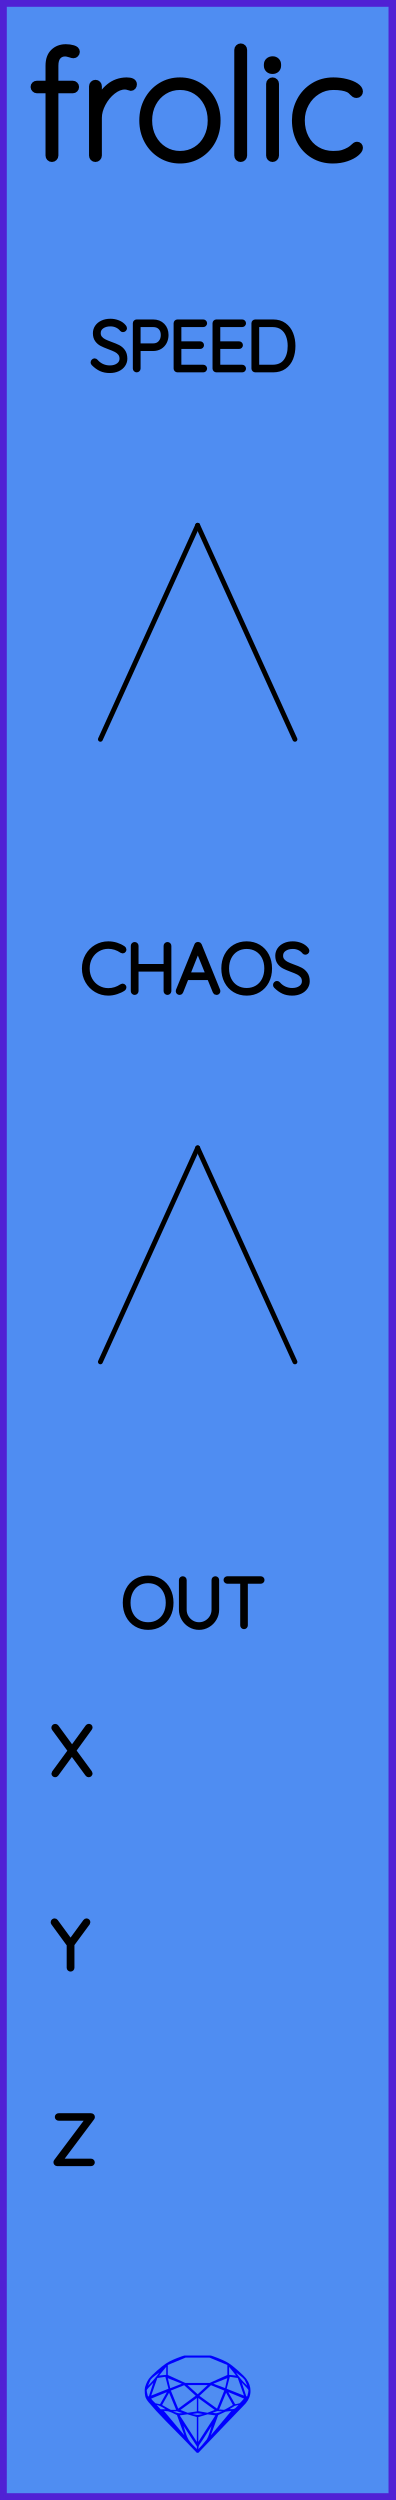
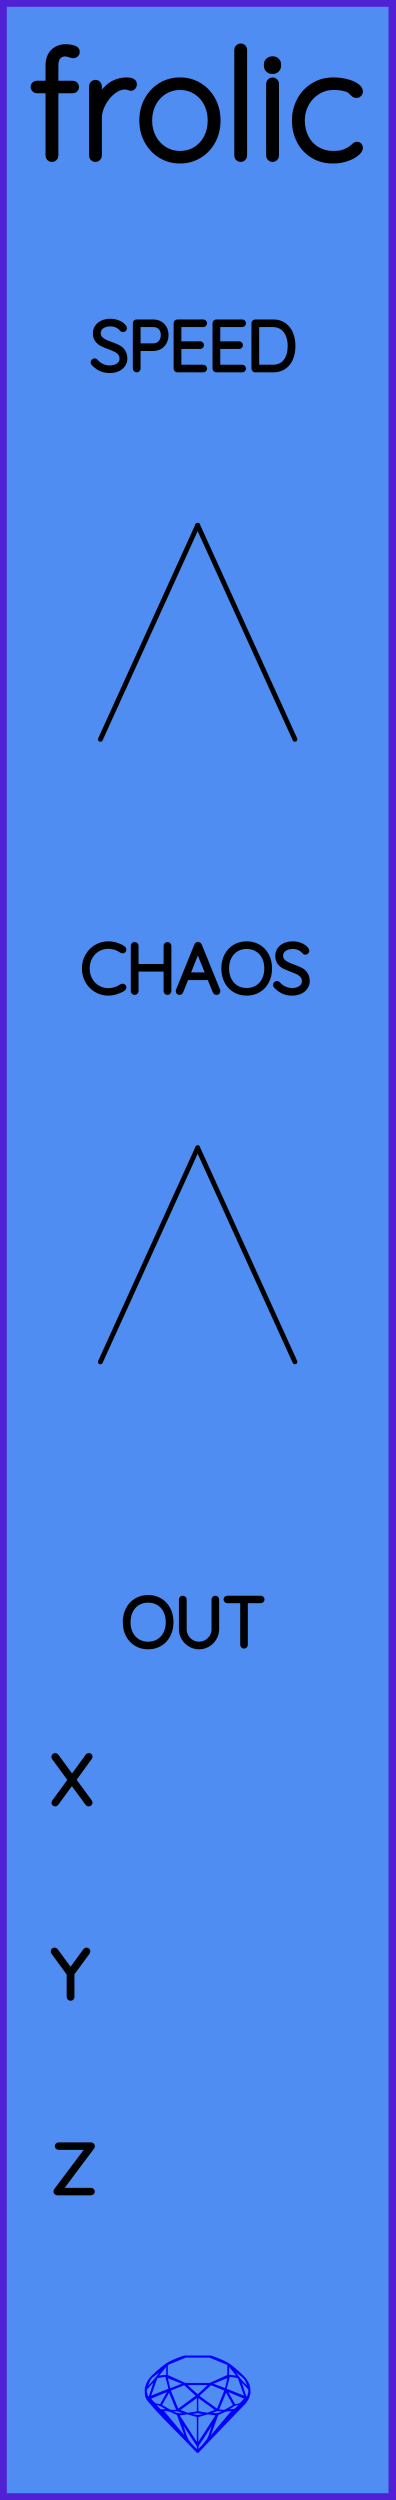
<svg xmlns="http://www.w3.org/2000/svg" width="20.32mm" height="128.50mm" viewBox="0 0 20.32 128.50">
  <g id="PanelLayer">
    <rect id="border_rect" width="20.32" height="128.5" x="0" y="0" style="display:inline;fill:#4f8df2;fill-opacity:1;fill-rule:nonzero;stroke:#5021d4;stroke-width:0.7;stroke-linecap:round;stroke-linejoin:round;stroke-dasharray:none;stroke-opacity:1;image-rendering:auto" />
    <path id="sapphire_gemstone" d="m 12.875,122.900 q 0,0.342 -0.243,0.631 -0.044,0.052 -0.204,0.215 -0.187,0.19 -0.785,0.813 l -1.444,1.513 q -0.019,0.003 -0.044,0.003 -0.028,0 -0.041,-0.003 -0.083,-0.083 -0.648,-0.675 -0.469,-0.474 -0.934,-0.948 -0.557,-0.568 -0.898,-0.981 -0.132,-0.16 -0.168,-0.298 -0.028,-0.102 -0.028,-0.342 0,-0.11 0.072,-0.289 0.066,-0.165 0.141,-0.265 0.119,-0.157 0.422,-0.424 0.284,-0.251 0.474,-0.375 0.273,-0.179 0.819,-0.367 0.096,-0.033 0.11,-0.033 h 1.361 q 0.011,0 0.105,0.033 0.568,0.201 0.824,0.367 0.165,0.105 0.474,0.378 0.322,0.284 0.422,0.422 0.215,0.295 0.215,0.626 z m -0.168,-0.273 q -0.033,-0.107 -0.135,-0.309 -0.072,-0.094 -0.209,-0.198 -0.119,-0.085 -0.234,-0.171 0.245,0.364 0.579,0.678 z m -0.573,-0.524 -0.358,-0.446 v 0.411 z m 0.637,0.758 q 0,-0.052 -0.342,-0.394 l 0.229,0.703 h 0.05 q 0.063,-0.218 0.063,-0.309 z m -0.232,0.273 -0.317,-0.904 -0.411,-0.063 -0.16,0.615 z m 0.003,0.154 -0.772,-0.32 h -0.03 l 0.345,0.606 q 0.08,-0.003 0.234,-0.047 0.025,-0.014 0.223,-0.24 z m -0.857,-1.05 -0.719,0.284 0.604,0.226 z m 0,-0.163 v -0.515 l -0.918,-0.38 h -1.224 l -0.918,0.38 v 0.515 l 0.898,0.408 h 1.254 z m 0.573,1.538 q -0.069,0.011 -0.198,0.052 -0.085,0.055 -0.259,0.163 0.019,0 0.063,0.003 0.041,0 0.063,0 0.119,0 0.19,-0.069 0.072,-0.072 0.141,-0.149 z m -0.289,0.003 -0.347,-0.631 -0.364,0.879 q 0.025,-0.017 0.066,-0.017 0.03,0 0.085,0.011 0.058,0.008 0.088,0.008 0.05,0 0.229,-0.107 0.229,-0.138 0.243,-0.143 z m -0.441,-0.741 -0.684,-0.276 -0.593,0.548 0.904,0.656 z m -0.854,-0.284 h -1.036 l 0.524,0.474 z m 0.75,1.367 q -0.229,-0.03 -0.229,-0.03 -0.036,0 -0.273,0.094 l 0.19,0.019 q 0.011,0 0.311,-0.083 z m -0.389,-0.088 -0.843,-0.612 v 0.675 l 0.471,0.083 z m 0.854,0.05 q -0.099,0.006 -0.295,0.039 -0.011,0.003 -0.378,0.176 -0.13,0.347 -0.38,1.042 z m -2.544,-1.397 -0.719,-0.284 0.124,0.518 z m -0.802,-0.455 v -0.411 l -0.367,0.446 z m 1.516,1.072 -0.593,-0.54 -0.684,0.276 0.38,0.929 z m 0.369,0.943 q -0.033,-0.003 -0.135,-0.025 -0.085,-0.017 -0.138,-0.017 -0.052,0 -0.138,0.017 -0.102,0.022 -0.135,0.025 0.265,0.047 0.273,0.047 0.008,0 0.273,-0.047 z m -0.309,-0.138 v -0.686 l -0.843,0.612 0.372,0.146 z m 0.951,0.207 -0.397,-0.055 -0.48,0.141 v 1.276 z m -2.888,-2.202 q -0.119,0.085 -0.234,0.174 -0.146,0.107 -0.209,0.196 -0.044,0.105 -0.135,0.314 0.369,-0.364 0.579,-0.684 z m 0.477,0.832 -0.16,-0.615 -0.411,0.063 -0.317,0.904 z m 0.394,1.083 -0.364,-0.879 -0.356,0.631 q 0.435,0.251 0.452,0.251 0.091,0 0.267,-0.003 z m 1.822,0.83 q -0.132,0.212 -0.405,0.634 -0.077,0.107 -0.22,0.328 -0.058,0.105 -0.055,0.226 0.16,-0.152 0.433,-0.496 0.077,-0.13 0.141,-0.339 0.055,-0.176 0.107,-0.353 z m -1.494,-0.661 -0.27,-0.088 -0.008,-0.011 q -0.025,0 -0.107,0.011 -0.066,0.006 -0.107,0.006 0.273,0.091 0.311,0.091 0.025,0 0.182,-0.008 z m -0.81,-1.064 h -0.03 l -0.772,0.32 q 0.066,0.097 0.223,0.24 0.077,0.014 0.234,0.047 z m -0.689,-0.502 q -0.342,0.347 -0.342,0.394 0,0.08 0.063,0.309 h 0.05 z m 2.235,3.045 v -1.276 l -0.48,-0.141 -0.397,0.055 z m -1.607,-1.676 q -0.256,-0.182 -0.458,-0.223 0.066,0.077 0.204,0.223 z m 1.61,2.045 v -0.138 l -0.684,-1.05 q 0.052,0.176 0.107,0.353 0.063,0.209 0.141,0.339 0.069,0.119 0.204,0.259 0.116,0.119 0.232,0.237 z m -0.645,-0.706 q -0.116,-0.328 -0.38,-1.042 -0.135,-0.066 -0.273,-0.13 -0.16,-0.072 -0.289,-0.072 -0.052,0 -0.11,-0.014 z" style="stroke-width:0;fill:#0000ff;stroke:#2e2114;stroke-linecap:square;stroke-opacity:1" />
    <path id="model_name" d="M3.889 4.472Q3.889 4.535 3.846 4.577Q3.804 4.62 3.742 4.62H2.826V7.996Q2.826 8.058 2.779 8.105Q2.733 8.151 2.671 8.151Q2.601 8.151 2.558 8.105Q2.515 8.058 2.515 7.996V4.62H1.894Q1.84 4.62 1.794 4.573Q1.747 4.527 1.747 4.472Q1.747 4.403 1.79 4.364Q1.832 4.325 1.894 4.325H2.515V3.378Q2.515 2.92 2.76 2.684Q3.004 2.447 3.385 2.447Q3.579 2.447 3.753 2.497Q3.928 2.548 3.928 2.664Q3.928 2.726 3.881 2.773Q3.835 2.819 3.78 2.819Q3.718 2.819 3.617 2.781Q3.439 2.726 3.354 2.726Q3.113 2.726 2.969 2.889Q2.826 3.052 2.826 3.378V4.325H3.742Q3.804 4.325 3.846 4.368Q3.889 4.41 3.889 4.472ZM6.862 4.333Q6.862 4.403 6.823 4.449Q6.784 4.496 6.722 4.496Q6.699 4.496 6.609 4.461Q6.52 4.426 6.419 4.426Q6.101 4.426 5.783 4.678Q5.465 4.93 5.263 5.315Q5.061 5.699 5.061 6.056V7.996Q5.061 8.058 5.014 8.105Q4.968 8.151 4.906 8.151Q4.836 8.151 4.793 8.105Q4.751 8.058 4.751 7.996V4.434Q4.751 4.372 4.797 4.325Q4.844 4.278 4.906 4.278Q4.976 4.278 5.018 4.325Q5.061 4.372 5.061 4.434V5.256Q5.239 4.783 5.616 4.472Q5.992 4.162 6.505 4.154Q6.862 4.154 6.862 4.333ZM9.252 8.229Q8.716 8.229 8.278 7.961Q7.839 7.693 7.587 7.228Q7.335 6.762 7.335 6.195Q7.335 5.621 7.587 5.155Q7.839 4.69 8.274 4.422Q8.709 4.154 9.252 4.154Q9.787 4.154 10.226 4.422Q10.665 4.69 10.913 5.155Q11.161 5.621 11.161 6.195Q11.161 6.77 10.913 7.232Q10.665 7.693 10.226 7.961Q9.787 8.229 9.252 8.229ZM9.252 4.449Q8.802 4.449 8.433 4.678Q8.065 4.907 7.855 5.303Q7.645 5.699 7.645 6.195Q7.645 6.684 7.855 7.08Q8.065 7.476 8.433 7.705Q8.802 7.934 9.252 7.934Q9.71 7.934 10.075 7.709Q10.439 7.484 10.645 7.084Q10.851 6.684 10.851 6.195Q10.851 5.699 10.645 5.303Q10.439 4.907 10.075 4.678Q9.71 4.449 9.252 4.449ZM12.372 8.151Q12.302 8.151 12.259 8.105Q12.217 8.058 12.217 7.996V2.563Q12.217 2.501 12.263 2.455Q12.31 2.408 12.372 2.408Q12.442 2.408 12.485 2.455Q12.527 2.501 12.527 2.563V7.996Q12.527 8.058 12.481 8.105Q12.434 8.151 12.372 8.151ZM14.009 8.151Q13.94 8.151 13.897 8.105Q13.854 8.058 13.854 7.996V4.31Q13.854 4.247 13.901 4.201Q13.947 4.154 14.009 4.154Q14.079 4.154 14.122 4.201Q14.165 4.247 14.165 4.31V7.996Q14.165 8.058 14.118 8.105Q14.072 8.151 14.009 8.151ZM13.738 3.378V3.316Q13.738 3.207 13.816 3.138Q13.893 3.068 14.017 3.068Q14.126 3.068 14.2 3.138Q14.273 3.207 14.273 3.316V3.378Q14.273 3.487 14.2 3.557Q14.126 3.627 14.009 3.627Q13.885 3.627 13.812 3.557Q13.738 3.487 13.738 3.378ZM18.48 4.705Q18.48 4.767 18.437 4.814Q18.395 4.861 18.332 4.861Q18.263 4.861 18.228 4.837Q18.193 4.814 18.131 4.752Q18.03 4.635 17.921 4.581Q17.642 4.449 17.13 4.449Q16.687 4.449 16.311 4.682Q15.934 4.915 15.713 5.315Q15.492 5.714 15.492 6.188Q15.492 6.684 15.698 7.084Q15.903 7.484 16.28 7.709Q16.656 7.934 17.13 7.934Q17.44 7.934 17.618 7.88Q17.797 7.825 17.975 7.724Q18.1 7.647 18.193 7.554Q18.232 7.515 18.27 7.488Q18.309 7.461 18.348 7.461Q18.41 7.461 18.445 7.499Q18.48 7.538 18.48 7.6Q18.48 7.709 18.301 7.86Q18.123 8.012 17.809 8.12Q17.494 8.229 17.106 8.229Q16.547 8.229 16.109 7.965Q15.67 7.701 15.426 7.235Q15.181 6.77 15.181 6.188Q15.181 5.644 15.426 5.179Q15.67 4.713 16.117 4.434Q16.563 4.154 17.137 4.154Q17.471 4.154 17.785 4.232Q18.1 4.31 18.29 4.438Q18.48 4.566 18.48 4.705Z" style="display:inline;stroke:#000000;stroke-width:0.35;stroke-linecap:round;stroke-linejoin:bevel" />
    <g id="ControlLayer" style="display:none;">
-       <circle id="x_output" cx="10.16" cy="90" r="1" />
-       <circle id="y_output" cx="10.16" cy="100" r="1" />
-       <circle id="z_output" cx="10.16" cy="110" r="1" />
+       <circle id="x_output" cx="10.16" cy="91.5" r="1" />
+       <circle id="y_output" cx="10.16" cy="101.5" r="1" />
+       <circle id="z_output" cx="10.16" cy="111.5" r="1" />
      <circle id="speed_knob" cx="10.16" cy="27" r="1" />
      <circle id="speed_atten" cx="5.16" cy="38" r="1" />
      <circle id="speed_cv" cx="15.16" cy="38" r="1" />
      <circle id="chaos_knob" cx="10.16" cy="59" r="1" />
      <circle id="chaos_atten" cx="5.16" cy="70" r="1" />
      <circle id="chaos_cv" cx="15.16" cy="70" r="1" />
    </g>
    <path d="M4.805 18.679Q4.783 18.658 4.783 18.626Q4.783 18.598 4.808 18.572Q4.833 18.545 4.861 18.545Q4.893 18.545 4.921 18.577Q5.059 18.739 5.247 18.824Q5.436 18.908 5.644 18.908Q5.916 18.908 6.092 18.778Q6.269 18.647 6.269 18.432Q6.265 18.263 6.177 18.153Q6.089 18.044 5.96 17.979Q5.831 17.913 5.609 17.832Q5.366 17.741 5.23 17.67Q5.094 17.6 4.997 17.469Q4.9 17.338 4.9 17.127Q4.9 16.954 4.995 16.813Q5.09 16.672 5.267 16.591Q5.443 16.509 5.676 16.509Q5.884 16.509 6.071 16.585Q6.258 16.661 6.367 16.799Q6.403 16.848 6.403 16.873Q6.403 16.901 6.376 16.924Q6.35 16.947 6.318 16.947Q6.29 16.947 6.272 16.926Q6.173 16.799 6.018 16.725Q5.863 16.651 5.676 16.651Q5.408 16.651 5.23 16.778Q5.052 16.905 5.052 17.123Q5.052 17.275 5.138 17.381Q5.224 17.487 5.355 17.552Q5.486 17.617 5.68 17.688Q5.926 17.776 6.071 17.85Q6.216 17.924 6.318 18.065Q6.42 18.206 6.42 18.439Q6.42 18.602 6.325 18.743Q6.23 18.884 6.052 18.967Q5.874 19.049 5.644 19.049Q5.383 19.049 5.189 18.959Q4.995 18.87 4.805 18.679ZM8.537 17.219Q8.537 17.416 8.454 17.577Q8.371 17.737 8.22 17.827Q8.068 17.917 7.87 17.917H7.101V18.944Q7.101 18.972 7.078 18.993Q7.055 19.014 7.027 19.014Q6.995 19.014 6.974 18.993Q6.953 18.972 6.953 18.944V16.615Q6.953 16.587 6.974 16.566Q6.995 16.545 7.024 16.545H7.87Q8.17 16.545 8.354 16.732Q8.537 16.919 8.537 17.219ZM8.389 17.219Q8.389 16.975 8.25 16.831Q8.11 16.686 7.87 16.686H7.101V17.776H7.87Q8.107 17.776 8.248 17.619Q8.389 17.462 8.389 17.219ZM10.52 18.944Q10.52 18.975 10.498 18.995Q10.477 19.014 10.449 19.014H9.119Q9.091 19.014 9.07 18.993Q9.049 18.972 9.049 18.944V16.615Q9.049 16.587 9.07 16.566Q9.091 16.545 9.119 16.545H10.449Q10.477 16.545 10.498 16.566Q10.52 16.587 10.52 16.615Q10.52 16.647 10.498 16.666Q10.477 16.686 10.449 16.686H9.197V17.67H10.29Q10.319 17.67 10.34 17.691Q10.361 17.712 10.361 17.741Q10.361 17.772 10.34 17.792Q10.319 17.811 10.29 17.811H9.197V18.873H10.449Q10.477 18.873 10.498 18.894Q10.52 18.915 10.52 18.944ZM12.52 18.944Q12.52 18.975 12.499 18.995Q12.478 19.014 12.449 19.014H11.119Q11.091 19.014 11.07 18.993Q11.049 18.972 11.049 18.944V16.615Q11.049 16.587 11.07 16.566Q11.091 16.545 11.119 16.545H12.449Q12.478 16.545 12.499 16.566Q12.52 16.587 12.52 16.615Q12.52 16.647 12.499 16.666Q12.478 16.686 12.449 16.686H11.197V17.67H12.291Q12.319 17.67 12.34 17.691Q12.361 17.712 12.361 17.741Q12.361 17.772 12.34 17.792Q12.319 17.811 12.291 17.811H11.197V18.873H12.449Q12.478 18.873 12.499 18.894Q12.52 18.915 12.52 18.944ZM15.06 17.779Q15.06 18.129 14.949 18.407Q14.838 18.686 14.608 18.85Q14.379 19.014 14.037 19.014H13.12Q13.091 19.014 13.07 18.993Q13.049 18.972 13.049 18.944V16.615Q13.049 16.587 13.07 16.566Q13.091 16.545 13.12 16.545H14.037Q14.376 16.545 14.607 16.714Q14.838 16.883 14.949 17.164Q15.06 17.444 15.06 17.779ZM14.912 17.779Q14.912 17.48 14.815 17.231Q14.718 16.982 14.515 16.834Q14.312 16.686 14.002 16.686H13.197V18.873H14.002Q14.46 18.873 14.686 18.572Q14.912 18.27 14.912 17.779Z" style="stroke:#000000;stroke-width:0.25;stroke-linecap:round;stroke-linejoin:bevel" />
    <path d="M6.372 48.806Q6.372 48.834 6.358 48.852Q6.337 48.88 6.305 48.88Q6.291 48.88 6.263 48.866Q5.934 48.644 5.568 48.644Q5.271 48.644 5.023 48.79Q4.774 48.936 4.629 49.196Q4.485 49.455 4.485 49.779Q4.485 50.104 4.629 50.363Q4.774 50.623 5.023 50.769Q5.271 50.915 5.568 50.915Q5.938 50.915 6.259 50.697Q6.277 50.683 6.301 50.683Q6.337 50.683 6.358 50.711Q6.372 50.728 6.372 50.753Q6.372 50.788 6.344 50.81Q6.206 50.908 5.989 50.979Q5.772 51.05 5.568 51.05Q5.232 51.05 4.95 50.884Q4.668 50.718 4.502 50.427Q4.336 50.136 4.336 49.779Q4.336 49.423 4.502 49.132Q4.668 48.841 4.95 48.675Q5.232 48.51 5.568 48.51Q5.779 48.51 5.979 48.573Q6.178 48.636 6.34 48.749Q6.372 48.774 6.372 48.806ZM8.683 48.619V50.94Q8.679 50.972 8.658 50.993Q8.637 51.014 8.609 51.014Q8.573 51.014 8.554 50.993Q8.534 50.972 8.534 50.94V49.815H6.996V50.94Q6.993 50.972 6.972 50.993Q6.95 51.014 6.922 51.014Q6.887 51.014 6.868 50.993Q6.848 50.972 6.848 50.94V48.619Q6.848 48.587 6.869 48.566Q6.891 48.545 6.922 48.545Q6.954 48.545 6.975 48.566Q6.996 48.587 6.996 48.619V49.674H8.534V48.619Q8.534 48.587 8.556 48.566Q8.577 48.545 8.609 48.545Q8.64 48.545 8.661 48.566Q8.683 48.587 8.683 48.619ZM11.201 50.947Q11.201 50.979 11.18 50.997Q11.159 51.014 11.127 51.014Q11.103 51.014 11.083 51.002Q11.064 50.989 11.057 50.968L10.761 50.242L10.764 50.249H9.582L9.296 50.968Q9.279 51.014 9.233 51.014Q9.201 51.014 9.182 50.997Q9.162 50.979 9.159 50.954Q9.155 50.94 9.162 50.919L10.111 48.584Q10.122 48.555 10.138 48.547Q10.154 48.538 10.178 48.538Q10.231 48.538 10.249 48.584L11.198 50.919Q11.201 50.929 11.201 50.947ZM9.639 50.108H10.708L10.168 48.778ZM12.68 51.05Q12.337 51.05 12.069 50.889Q11.801 50.728 11.651 50.439Q11.501 50.15 11.501 49.779Q11.501 49.409 11.651 49.12Q11.801 48.831 12.069 48.67Q12.337 48.51 12.68 48.51Q13.022 48.51 13.29 48.67Q13.558 48.831 13.708 49.12Q13.858 49.409 13.858 49.779Q13.858 50.15 13.708 50.439Q13.558 50.728 13.29 50.889Q13.022 51.05 12.68 51.05ZM12.68 48.651Q12.38 48.651 12.145 48.792Q11.911 48.933 11.78 49.19Q11.649 49.448 11.649 49.779Q11.649 50.111 11.78 50.369Q11.911 50.626 12.145 50.767Q12.38 50.908 12.68 50.908Q12.979 50.908 13.214 50.767Q13.449 50.626 13.579 50.369Q13.71 50.111 13.71 49.779Q13.71 49.448 13.579 49.19Q13.449 48.933 13.214 48.792Q12.979 48.651 12.68 48.651ZM14.179 50.679Q14.158 50.658 14.158 50.626Q14.158 50.598 14.182 50.572Q14.207 50.545 14.235 50.545Q14.267 50.545 14.295 50.577Q14.433 50.739 14.622 50.824Q14.81 50.908 15.018 50.908Q15.29 50.908 15.466 50.778Q15.643 50.647 15.643 50.432Q15.639 50.263 15.551 50.153Q15.463 50.044 15.334 49.979Q15.206 49.913 14.983 49.832Q14.74 49.741 14.604 49.67Q14.468 49.6 14.371 49.469Q14.274 49.339 14.274 49.127Q14.274 48.954 14.369 48.813Q14.465 48.672 14.641 48.591Q14.817 48.51 15.05 48.51Q15.258 48.51 15.445 48.585Q15.632 48.661 15.742 48.799Q15.777 48.848 15.777 48.873Q15.777 48.901 15.751 48.924Q15.724 48.947 15.692 48.947Q15.664 48.947 15.646 48.926Q15.548 48.799 15.392 48.725Q15.237 48.651 15.05 48.651Q14.782 48.651 14.604 48.778Q14.426 48.905 14.426 49.123Q14.426 49.275 14.512 49.381Q14.599 49.487 14.729 49.552Q14.86 49.617 15.054 49.688Q15.301 49.776 15.445 49.85Q15.59 49.924 15.692 50.065Q15.795 50.206 15.795 50.439Q15.795 50.602 15.699 50.743Q15.604 50.884 15.426 50.967Q15.248 51.05 15.018 51.05Q14.757 51.05 14.563 50.959Q14.369 50.87 14.179 50.679Z" style="stroke:#000000;stroke-width:0.25;stroke-linecap:round;stroke-linejoin:bevel" />
    <g id="connector_lines" style="fill:none;stroke:#000000;stroke-width:0.25;stroke-linecap:round;stroke-linejoin:bevel;stroke-dasharray:none">
      <line x1="10.16" y1="27.00" x2="5.16" y2="38.00" />
      <line x1="10.16" y1="27.00" x2="15.16" y2="38.00" />
      <line x1="10.16" y1="59.00" x2="5.16" y2="70.00" />
      <line x1="10.16" y1="59.00" x2="15.16" y2="70.00" />
    </g>
-     <path id="out_label" d="M7.615 83.65Q7.272 83.65 7.004 83.489Q6.736 83.329 6.586 83.039Q6.436 82.75 6.436 82.379Q6.436 82.009 6.586 81.72Q6.736 81.43 7.004 81.27Q7.272 81.109 7.615 81.109Q7.957 81.109 8.225 81.27Q8.493 81.43 8.643 81.72Q8.793 82.009 8.793 82.379Q8.793 82.75 8.643 83.039Q8.493 83.329 8.225 83.489Q7.957 83.65 7.615 83.65ZM7.615 81.251Q7.315 81.251 7.08 81.392Q6.846 81.533 6.715 81.79Q6.585 82.048 6.585 82.379Q6.585 82.711 6.715 82.969Q6.846 83.226 7.08 83.367Q7.315 83.508 7.615 83.508Q7.915 83.508 8.149 83.367Q8.384 83.226 8.514 82.969Q8.645 82.711 8.645 82.379Q8.645 82.048 8.514 81.79Q8.384 81.533 8.149 81.392Q7.915 81.251 7.615 81.251ZM11.139 81.215V82.739Q11.139 82.986 11.015 83.194Q10.892 83.403 10.684 83.526Q10.476 83.65 10.232 83.65Q9.985 83.65 9.777 83.526Q9.569 83.403 9.446 83.194Q9.322 82.986 9.322 82.739V81.215Q9.322 81.184 9.343 81.164Q9.364 81.145 9.396 81.145Q9.428 81.145 9.449 81.166Q9.47 81.187 9.47 81.215V82.739Q9.47 82.948 9.573 83.124Q9.675 83.3 9.85 83.404Q10.024 83.508 10.232 83.508Q10.44 83.508 10.615 83.404Q10.79 83.3 10.894 83.124Q10.998 82.948 10.998 82.739V81.215Q10.998 81.187 11.017 81.166Q11.037 81.145 11.068 81.145Q11.1 81.145 11.12 81.166Q11.139 81.187 11.139 81.215ZM13.471 81.212Q13.471 81.243 13.451 81.261Q13.432 81.279 13.4 81.279H12.614V83.544Q12.614 83.572 12.592 83.593Q12.571 83.614 12.543 83.614Q12.511 83.614 12.492 83.593Q12.472 83.572 12.472 83.544V81.279H11.686Q11.658 81.279 11.636 81.259Q11.615 81.24 11.615 81.212Q11.615 81.184 11.636 81.164Q11.658 81.145 11.686 81.145H13.4Q13.428 81.145 13.45 81.164Q13.471 81.184 13.471 81.212Z" style="stroke:#000000;stroke-width:0.25;stroke-linecap:round;stroke-linejoin:bevel" />
-     <path id="port_label_x" d="M4.614 91.112Q4.632 91.137 4.632 91.154Q4.632 91.186 4.611 91.205Q4.59 91.225 4.558 91.225Q4.519 91.225 4.502 91.197L3.694 90.096L2.889 91.197Q2.872 91.225 2.836 91.225Q2.805 91.225 2.787 91.205Q2.769 91.186 2.769 91.165Q2.769 91.147 2.787 91.119L3.616 89.987L2.78 88.847Q2.766 88.829 2.766 88.805Q2.766 88.773 2.787 88.754Q2.808 88.734 2.836 88.734Q2.879 88.734 2.896 88.762L3.704 89.867L4.509 88.759Q4.53 88.731 4.561 88.731Q4.593 88.731 4.613 88.746Q4.632 88.762 4.632 88.787Q4.632 88.812 4.614 88.837L3.785 89.98Z" style="stroke:#000000;stroke-width:0.25;stroke-linecap:round;stroke-linejoin:bevel" />
-     <path id="port_label_y" d="M4.505 98.844 3.701 99.937V101.144Q3.701 101.172 3.68 101.193Q3.658 101.214 3.627 101.214Q3.595 101.214 3.574 101.193Q3.553 101.172 3.553 101.144V99.951L2.745 98.844Q2.731 98.826 2.731 98.798Q2.731 98.773 2.753 98.752Q2.776 98.731 2.805 98.731Q2.843 98.731 2.865 98.762L3.627 99.803L4.389 98.762Q4.41 98.731 4.449 98.731Q4.48 98.731 4.5 98.754Q4.519 98.776 4.519 98.798Q4.519 98.815 4.505 98.844Z" style="stroke:#000000;stroke-width:0.25;stroke-linecap:round;stroke-linejoin:bevel" />
-     <path id="port_label_z" d="M4.748 111.147Q4.748 111.175 4.727 111.195Q4.706 111.214 4.678 111.214H2.942Q2.91 111.214 2.891 111.191Q2.872 111.168 2.872 111.14Q2.872 111.115 2.886 111.098L4.551 108.879H3.013Q2.985 108.879 2.963 108.859Q2.942 108.84 2.942 108.812Q2.942 108.784 2.963 108.764Q2.985 108.745 3.013 108.745H4.671Q4.713 108.745 4.733 108.766Q4.752 108.787 4.752 108.815Q4.752 108.84 4.738 108.858L3.076 111.08H4.678Q4.706 111.08 4.727 111.101Q4.748 111.122 4.748 111.147Z" style="stroke:#000000;stroke-width:0.25;stroke-linecap:round;stroke-linejoin:bevel" />
+     <path id="out_label" d="M7.615 84.65Q7.272 84.65 7.004 84.489Q6.736 84.329 6.586 84.039Q6.436 83.75 6.436 83.379Q6.436 83.009 6.586 82.72Q6.736 82.43 7.004 82.27Q7.272 82.109 7.615 82.109Q7.957 82.109 8.225 82.27Q8.493 82.43 8.643 82.72Q8.793 83.009 8.793 83.379Q8.793 83.75 8.643 84.039Q8.493 84.329 8.225 84.489Q7.957 84.65 7.615 84.65ZM7.615 82.251Q7.315 82.251 7.08 82.392Q6.846 82.533 6.715 82.79Q6.585 83.048 6.585 83.379Q6.585 83.711 6.715 83.969Q6.846 84.226 7.08 84.367Q7.315 84.508 7.615 84.508Q7.915 84.508 8.149 84.367Q8.384 84.226 8.514 83.969Q8.645 83.711 8.645 83.379Q8.645 83.048 8.514 82.79Q8.384 82.533 8.149 82.392Q7.915 82.251 7.615 82.251ZM11.139 82.215V83.739Q11.139 83.986 11.015 84.194Q10.892 84.403 10.684 84.526Q10.476 84.65 10.232 84.65Q9.985 84.65 9.777 84.526Q9.569 84.403 9.446 84.194Q9.322 83.986 9.322 83.739V82.215Q9.322 82.184 9.343 82.164Q9.364 82.145 9.396 82.145Q9.428 82.145 9.449 82.166Q9.47 82.187 9.47 82.215V83.739Q9.47 83.948 9.573 84.124Q9.675 84.3 9.85 84.404Q10.024 84.508 10.232 84.508Q10.44 84.508 10.615 84.404Q10.79 84.3 10.894 84.124Q10.998 83.948 10.998 83.739V82.215Q10.998 82.187 11.017 82.166Q11.037 82.145 11.068 82.145Q11.1 82.145 11.12 82.166Q11.139 82.187 11.139 82.215ZM13.471 82.212Q13.471 82.243 13.451 82.261Q13.432 82.279 13.4 82.279H12.614V84.544Q12.614 84.572 12.592 84.593Q12.571 84.614 12.543 84.614Q12.511 84.614 12.492 84.593Q12.472 84.572 12.472 84.544V82.279H11.686Q11.658 82.279 11.636 82.259Q11.615 82.24 11.615 82.212Q11.615 82.184 11.636 82.164Q11.658 82.145 11.686 82.145H13.4Q13.428 82.145 13.45 82.164Q13.471 82.184 13.471 82.212Z" style="stroke:#000000;stroke-width:0.25;stroke-linecap:round;stroke-linejoin:bevel" />
+     <path id="port_label_x" d="M4.614 92.612Q4.632 92.637 4.632 92.654Q4.632 92.686 4.611 92.705Q4.59 92.725 4.558 92.725Q4.519 92.725 4.502 92.697L3.694 91.596L2.889 92.697Q2.872 92.725 2.836 92.725Q2.805 92.725 2.787 92.705Q2.769 92.686 2.769 92.665Q2.769 92.647 2.787 92.619L3.616 91.487L2.78 90.347Q2.766 90.329 2.766 90.305Q2.766 90.273 2.787 90.254Q2.808 90.234 2.836 90.234Q2.879 90.234 2.896 90.262L3.704 91.367L4.509 90.259Q4.53 90.231 4.561 90.231Q4.593 90.231 4.613 90.246Q4.632 90.262 4.632 90.287Q4.632 90.312 4.614 90.337L3.785 91.48Z" style="stroke:#000000;stroke-width:0.25;stroke-linecap:round;stroke-linejoin:bevel" />
+     <path id="port_label_y" d="M4.505 100.344 3.701 101.437V102.644Q3.701 102.672 3.68 102.693Q3.658 102.714 3.627 102.714Q3.595 102.714 3.574 102.693Q3.553 102.672 3.553 102.644V101.451L2.745 100.344Q2.731 100.326 2.731 100.298Q2.731 100.273 2.753 100.252Q2.776 100.231 2.805 100.231Q2.843 100.231 2.865 100.262L3.627 101.303L4.389 100.262Q4.41 100.231 4.449 100.231Q4.48 100.231 4.5 100.254Q4.519 100.277 4.519 100.298Q4.519 100.315 4.505 100.344Z" style="stroke:#000000;stroke-width:0.25;stroke-linecap:round;stroke-linejoin:bevel" />
+     <path id="port_label_z" d="M4.748 112.647Q4.748 112.675 4.727 112.695Q4.706 112.714 4.678 112.714H2.942Q2.91 112.714 2.891 112.691Q2.872 112.668 2.872 112.64Q2.872 112.615 2.886 112.598L4.551 110.379H3.013Q2.985 110.379 2.963 110.359Q2.942 110.34 2.942 110.312Q2.942 110.284 2.963 110.264Q2.985 110.245 3.013 110.245H4.671Q4.713 110.245 4.733 110.266Q4.752 110.287 4.752 110.315Q4.752 110.34 4.738 110.358L3.076 112.58H4.678Q4.706 112.58 4.727 112.601Q4.748 112.622 4.748 112.647Z" style="stroke:#000000;stroke-width:0.25;stroke-linecap:round;stroke-linejoin:bevel" />
  </g>
</svg>
